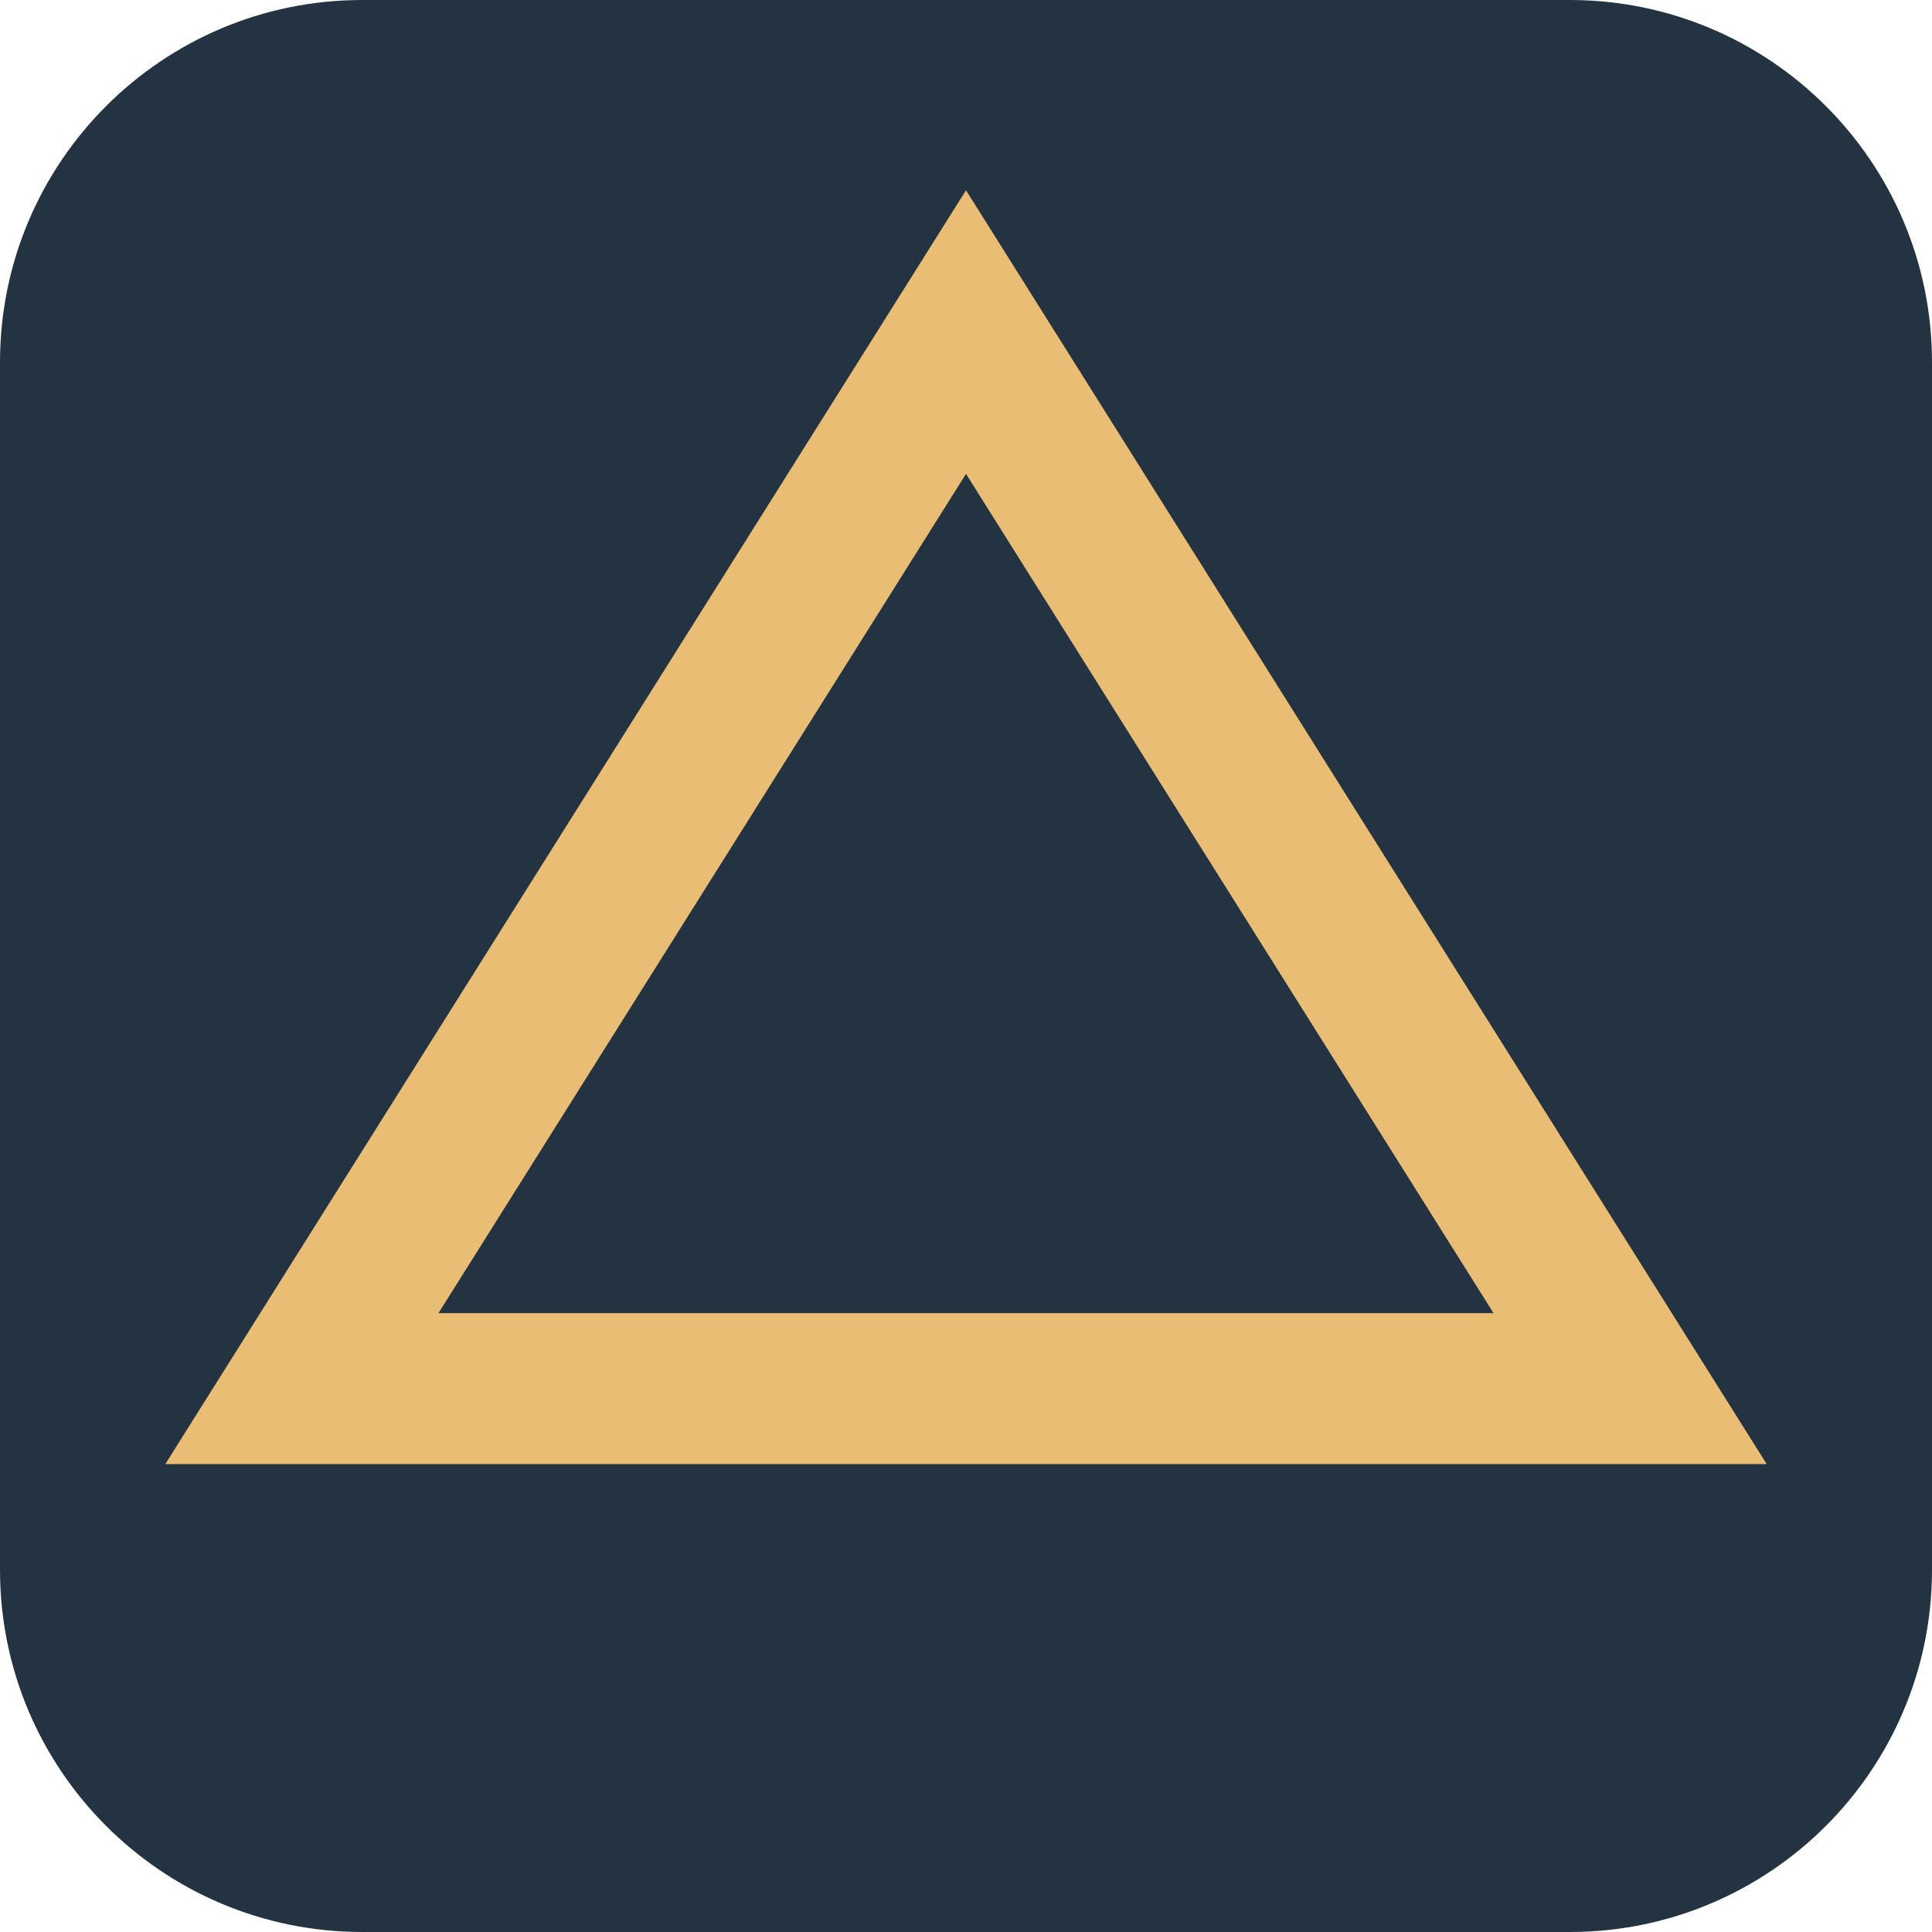
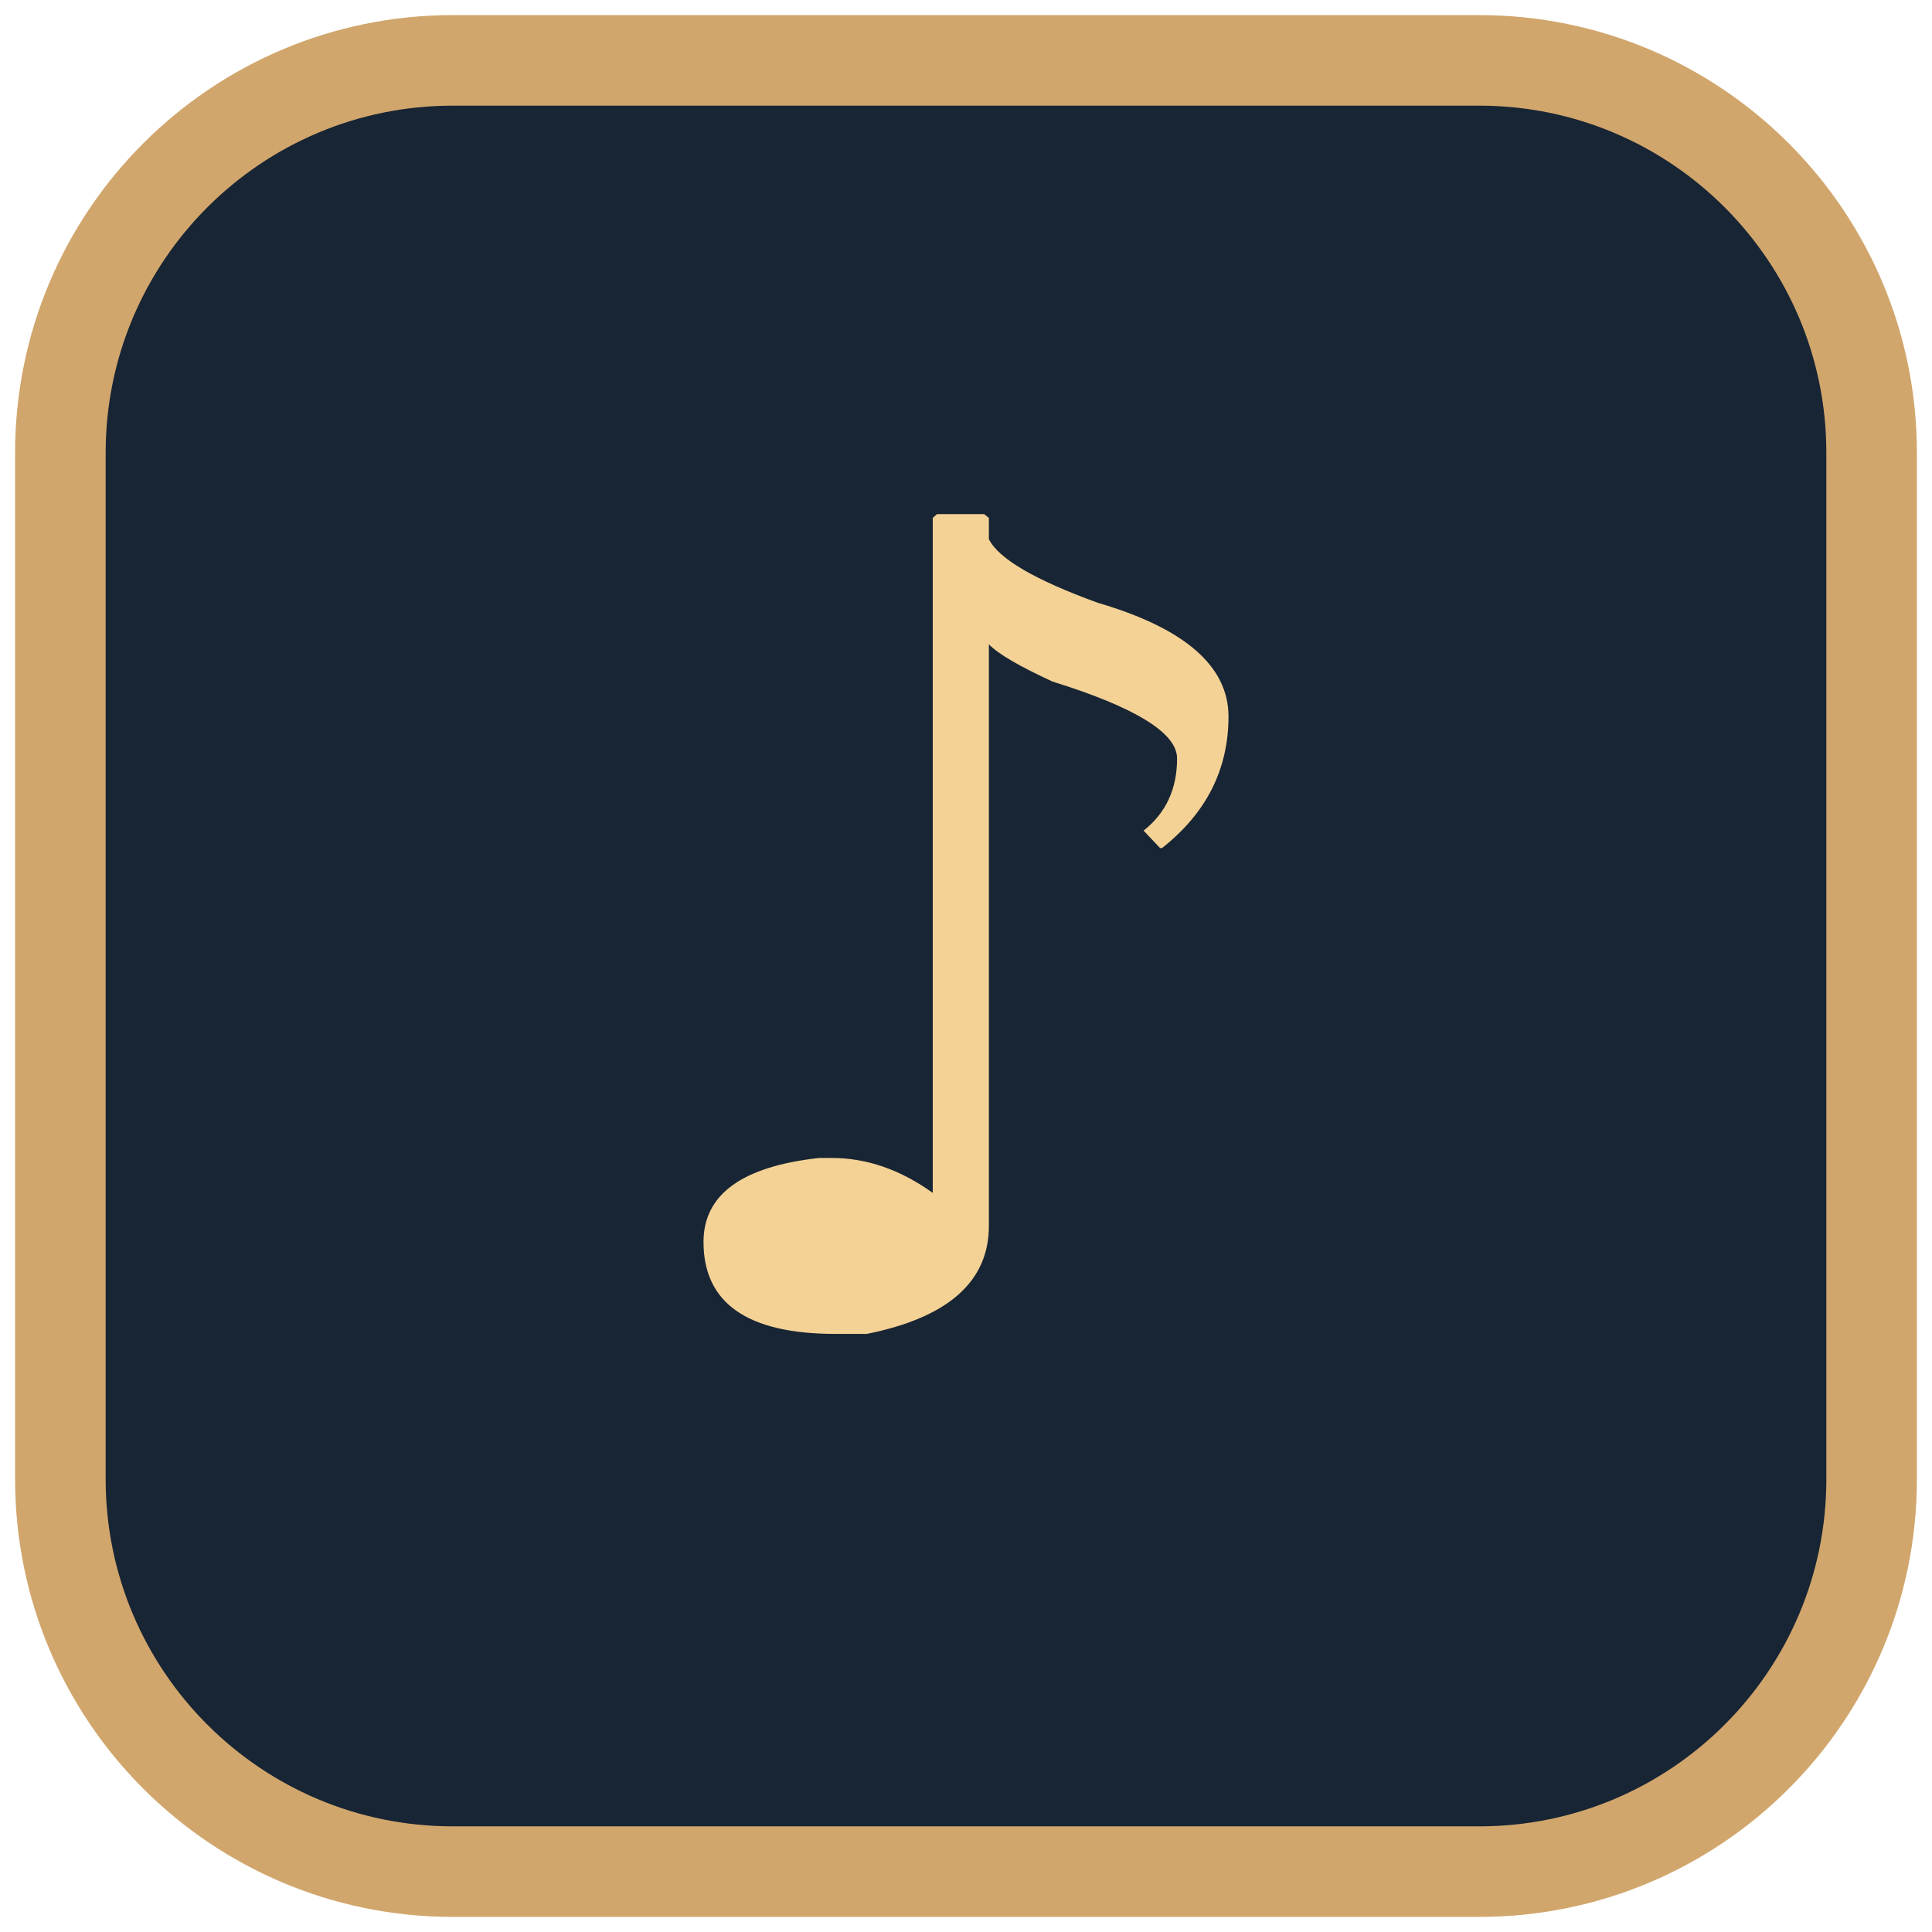
<svg xmlns="http://www.w3.org/2000/svg" viewBox="0 0 64 64">
-   <rect width="64" height="64" rx="12" fill="#243342" />
-   <path d="M10 46 32 11 54 46Z" stroke="#e9be74" fill="none" stroke-width="5" />
+   <rect x="2" y="2" width="60" height="60" rx="13" fill="#182534" stroke="#d1a66c" stroke-width="3" />
+   <text x="32" y="44" text-anchor="middle" font-size="37" fill="#f4d296" font-family="Georgia,serif">♪</text>
</svg>
